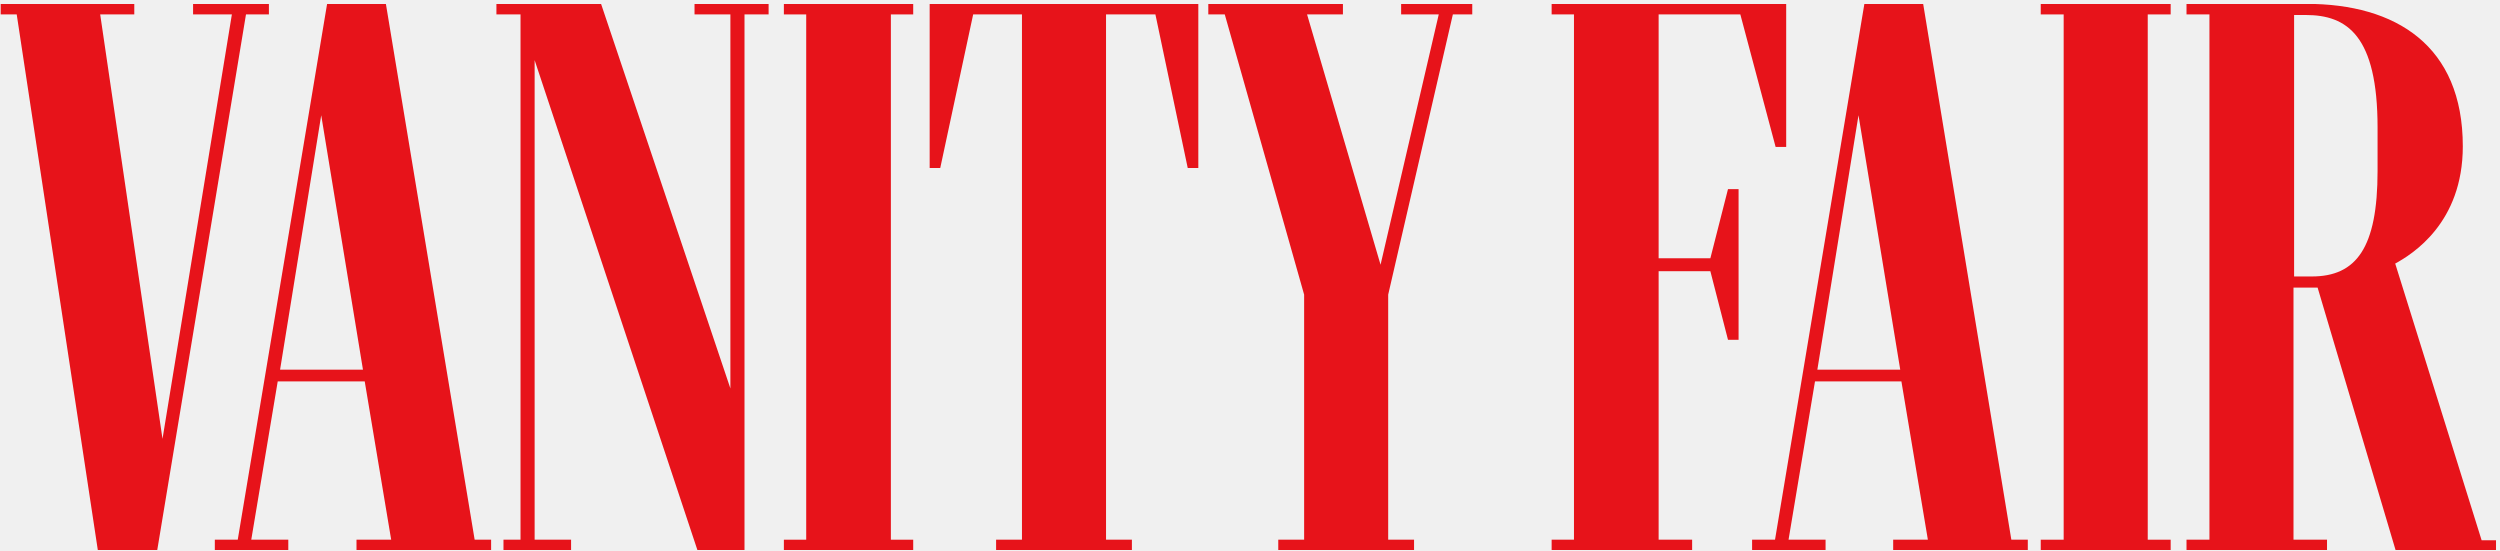
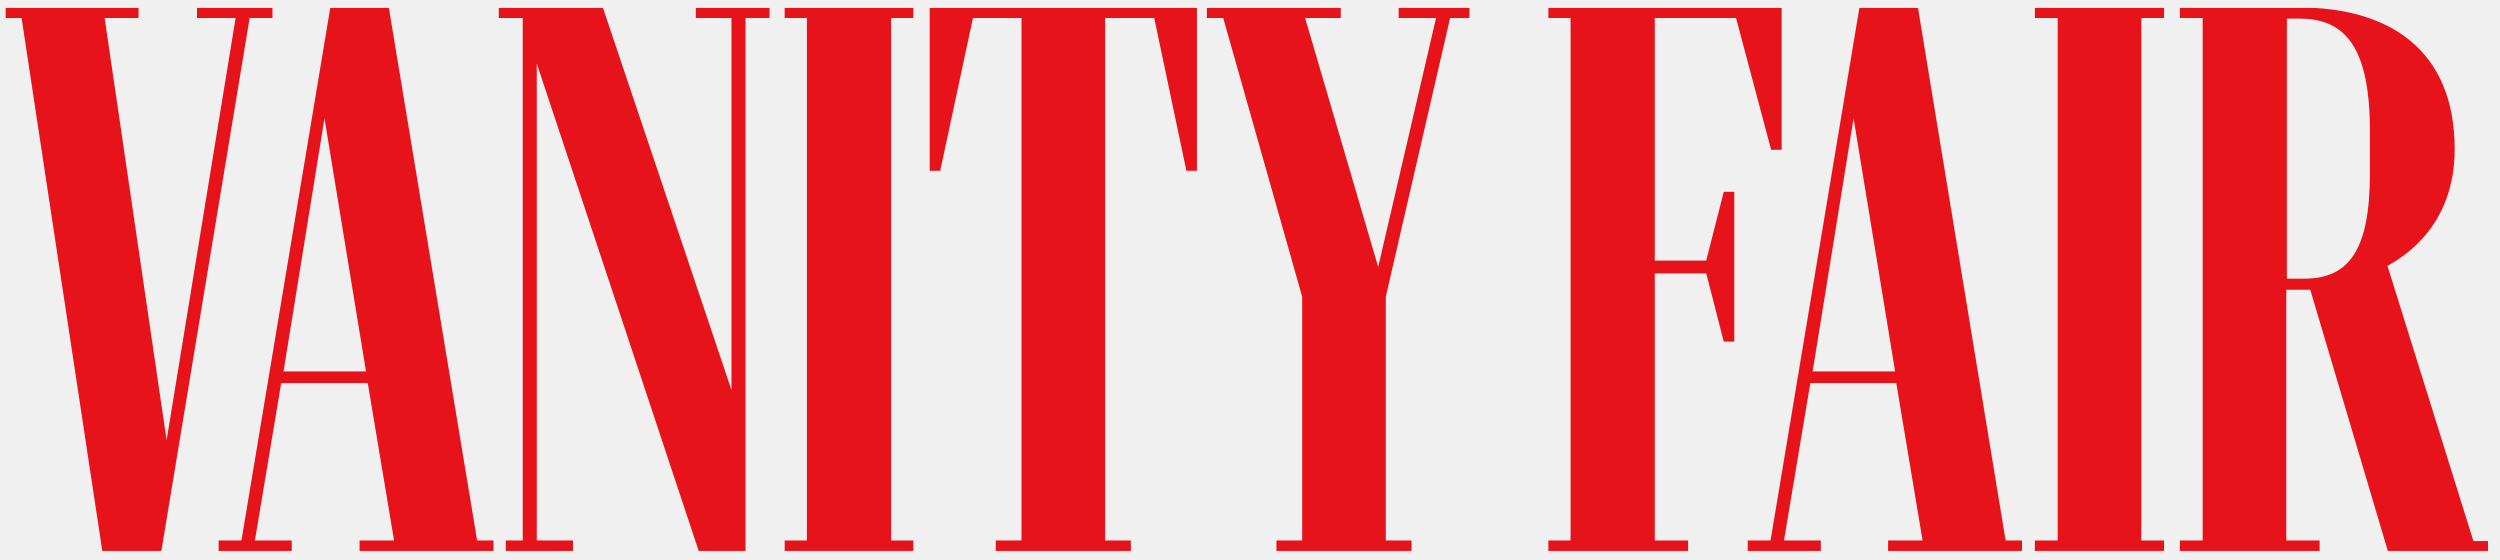
- <svg xmlns="http://www.w3.org/2000/svg" width="636" height="140" viewBox="0 0 636 140" fill="none">
+ <svg xmlns="http://www.w3.org/2000/svg" width="161" height="36" viewBox="0 0 161 36" fill="none">
  <g id="vanity-faire" clip-path="url(#clip0_4_69)">
    <g id="Clip path group">
-       <mask id="mask0_4_69" style="mask-type:luminance" maskUnits="userSpaceOnUse" x="0" y="0" width="636" height="140">
+       <mask id="mask0_4_69" style="mask-type:luminance" maskUnits="userSpaceOnUse" x="0" y="0" width="161" height="36">
        <g id="clip0">
-           <path id="Vector" d="M635.065 0.983H0.065V139.983H635.065V0.983Z" fill="white" />
+           <path id="Vector" d="M160.229 0.483H0.337V35.483H160.229V0.483Z" fill="white" />
        </g>
      </mask>
      <g mask="url(#mask0_4_69)">
        <g id="Group">
-           <path id="Vector_2" d="M24.891 139.983H39.995L62.578 3.668H68.41V0.983H49.118V3.668H58.989L41.341 111.646L25.489 3.668H34.163V0.983H0.065V3.668H4.252L24.891 139.983Z" fill="#E7131A" />
-           <path id="Vector_3" d="M71.251 94.047L81.719 29.32L92.338 94.047H71.251ZM54.65 137.298V139.983H73.344V137.298H63.923L70.652 97.03H92.786L99.516 137.298H90.692V139.983H124.94V137.298H120.752L98.17 0.983H83.215L60.483 137.298H54.65Z" fill="#E7131A" />
-           <path id="Vector_4" d="M128.084 137.298V139.983H145.282V137.298H136.01V15.301L177.436 139.983H189.4V3.668H195.533V0.983H176.688V3.668H185.811V98.82L152.909 0.983H126.289V3.668H132.421V137.298H128.084Z" fill="#E7131A" />
-           <path id="Vector_5" d="M199.418 137.298V139.983H232.32V137.298H226.638V3.668H232.32V0.983H199.418V3.668H205.1V137.298H199.418Z" fill="#E7131A" />
-           <path id="Vector_6" d="M253.407 137.298V139.983H287.954V137.298H281.374V3.668H293.936L302.16 42.743H304.853V0.983H236.507V42.743H239.198L247.573 3.668H259.987V137.298H253.407Z" fill="#E7131A" />
-           <path id="Vector_7" d="M325.191 137.298V139.983H359.736V137.298H353.156V74.957L369.608 3.668H374.543V0.983H356.447V3.668H366.018L351.212 67.351L332.518 3.668H341.641V0.983H307.393V3.668H311.581L331.771 74.957V137.298H325.191Z" fill="#E7131A" />
-           <path id="Vector_8" d="M394.735 137.298V139.983H430.479V137.298H421.955V68.992H435.115L439.601 86.441H442.294V48.112H439.601L435.115 65.71H421.955V3.668H442.741L451.714 37.374H454.407V0.983H394.735V3.668H400.419V137.298H394.735Z" fill="#E7131A" />
-           <path id="Vector_9" d="M462.333 94.047L472.801 29.32L483.42 94.047H462.333ZM445.732 137.298V139.983H464.426V137.298H455.006L461.735 97.03H483.718L490.449 137.298H481.625V139.983H515.873V137.298H511.685L489.253 0.983H474.298L451.565 137.298H445.732Z" fill="#E7131A" />
-           <path id="Vector_10" d="M519.164 137.298V139.983H552.217V137.298H546.384V3.668H552.217V0.983H519.164V3.668H524.997V137.298H519.164Z" fill="#E7131A" />
-           <path id="Vector_11" d="M586.609 3.817C597.077 3.817 604.854 9.037 604.854 32.452V43.488C604.854 63.026 599.47 70.334 588.104 70.334H583.618V3.817H586.609ZM556.249 137.298V139.983H591.993V137.298H583.467V73.168H589.6L609.491 140.132H635.063V137.448H631.325L609.342 67.053C613.678 64.666 626.539 56.762 626.539 37.224C626.539 11.572 609.491 0.983 586.758 0.983H556.249V3.668H562.082V137.298H556.249Z" fill="#E7131A" />
+           <path id="Vector_2" d="M6.588 35.483H10.391L16.077 1.159H17.546V0.483H12.688V1.159H15.174L10.73 28.348L6.738 1.159H8.922V0.483H0.337V1.159H1.391L6.588 35.483Z" fill="#E7131A" />
+           <path id="Vector_3" d="M18.261 23.916L20.897 7.618L23.571 23.916H18.261ZM14.081 34.807V35.483H18.788V34.807H16.416L18.11 24.668H23.684L25.378 34.807H23.157V35.483H31.78V34.807H30.726L25.039 0.483H21.274L15.55 34.807H14.081Z" fill="#E7131A" />
+           <path id="Vector_4" d="M32.572 34.807V35.483H36.902V34.807H34.567V4.088L44.998 35.483H48.011V1.159H49.555V0.483H44.81V1.159H47.107V25.118L38.823 0.483H32.12V1.159H33.664V34.807H32.572Z" fill="#E7131A" />
+           <path id="Vector_5" d="M50.533 34.807V35.483H58.818V34.807H57.387V1.159H58.818V0.483H50.533V1.159H51.964V34.807H50.533Z" fill="#E7131A" />
+           <path id="Vector_6" d="M64.128 34.807V35.483H72.827V34.807H71.17V1.159H74.333L76.404 10.998H77.082V0.483H59.873V10.998H60.55L62.659 1.159H65.785V34.807H64.128Z" fill="#E7131A" />
+           <path id="Vector_7" d="M82.203 34.807V35.483H90.901V34.807H89.245V19.11L93.387 1.159H94.63V0.483H90.073V1.159H92.483L88.755 17.194L84.048 1.159H86.345V0.483H77.722V1.159H78.776L83.86 19.11V34.807H82.203Z" fill="#E7131A" />
+           <path id="Vector_8" d="M99.714 34.807V35.483H108.714V34.807H106.568V17.608H109.882L111.011 22.001H111.689V12.35H111.011L109.882 16.781H106.568V1.159H111.802L114.061 9.646H114.739V0.483H99.714V1.159H101.145V34.807H99.714Z" fill="#E7131A" />
+           <path id="Vector_9" d="M116.735 23.916L119.371 7.618L122.045 23.916H116.735ZM112.555 34.807V35.483H117.262V34.807H114.89L116.585 24.668H122.12L123.815 34.807H121.593V35.483H130.216V34.807H129.162L123.514 0.483H119.748L114.024 34.807H112.555Z" fill="#E7131A" />
+           <path id="Vector_10" d="M131.045 34.807V35.483H139.368V34.807H137.899V1.159H139.368V0.483H131.045V1.159H132.514V34.807H131.045Z" fill="#E7131A" />
+           <path id="Vector_11" d="M148.028 1.196C150.664 1.196 152.622 2.511 152.622 8.407V11.186C152.622 16.105 151.266 17.945 148.404 17.945H147.275V1.196H148.028ZM140.383 34.807V35.483H149.383V34.807H147.237V18.659H148.781L153.789 35.52H160.228V34.845H159.287L153.752 17.119C154.844 16.518 158.082 14.528 158.082 9.608C158.082 3.149 153.789 0.483 148.065 0.483H140.383V1.159H141.852V34.807H140.383Z" fill="#E7131A" />
        </g>
      </g>
    </g>
  </g>
  <defs>
    <clipPath id="clip0_4_69">
-       <rect width="635" height="139" fill="white" transform="translate(0.0648193 0.982971)" />
+       <rect width="159.892" height="35" fill="white" transform="translate(0.33667 0.482971)" />
    </clipPath>
  </defs>
</svg>
